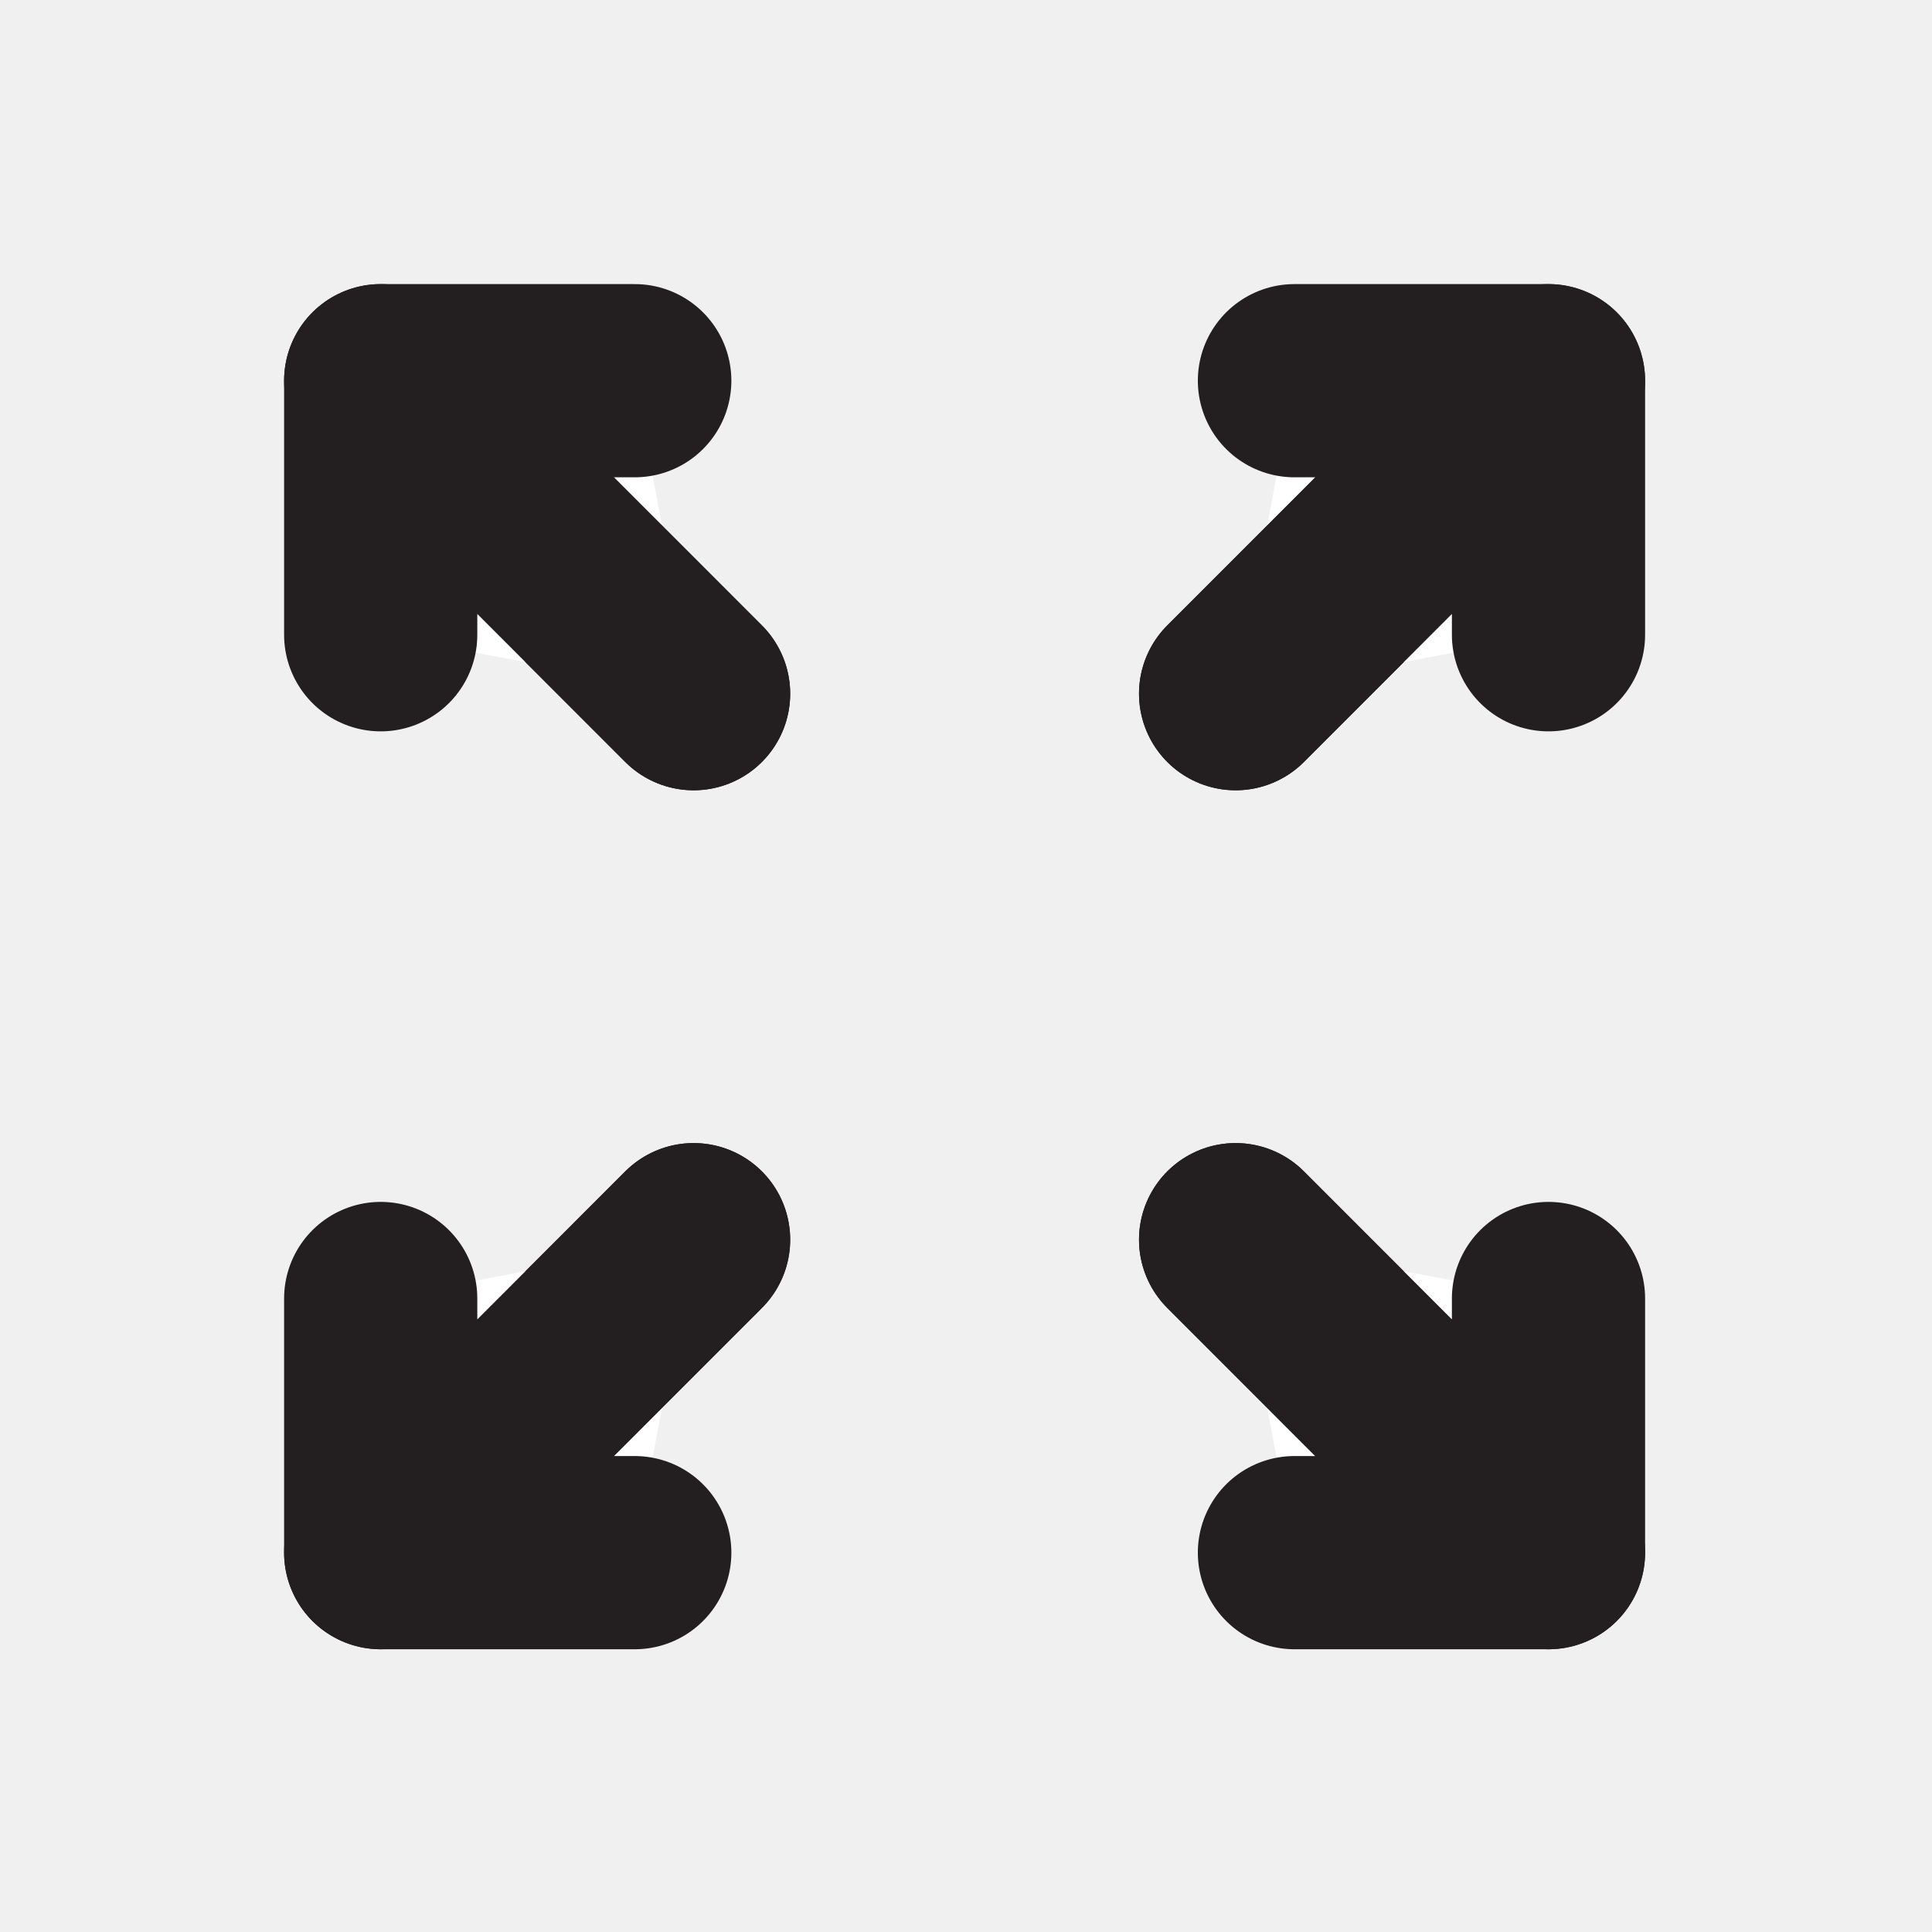
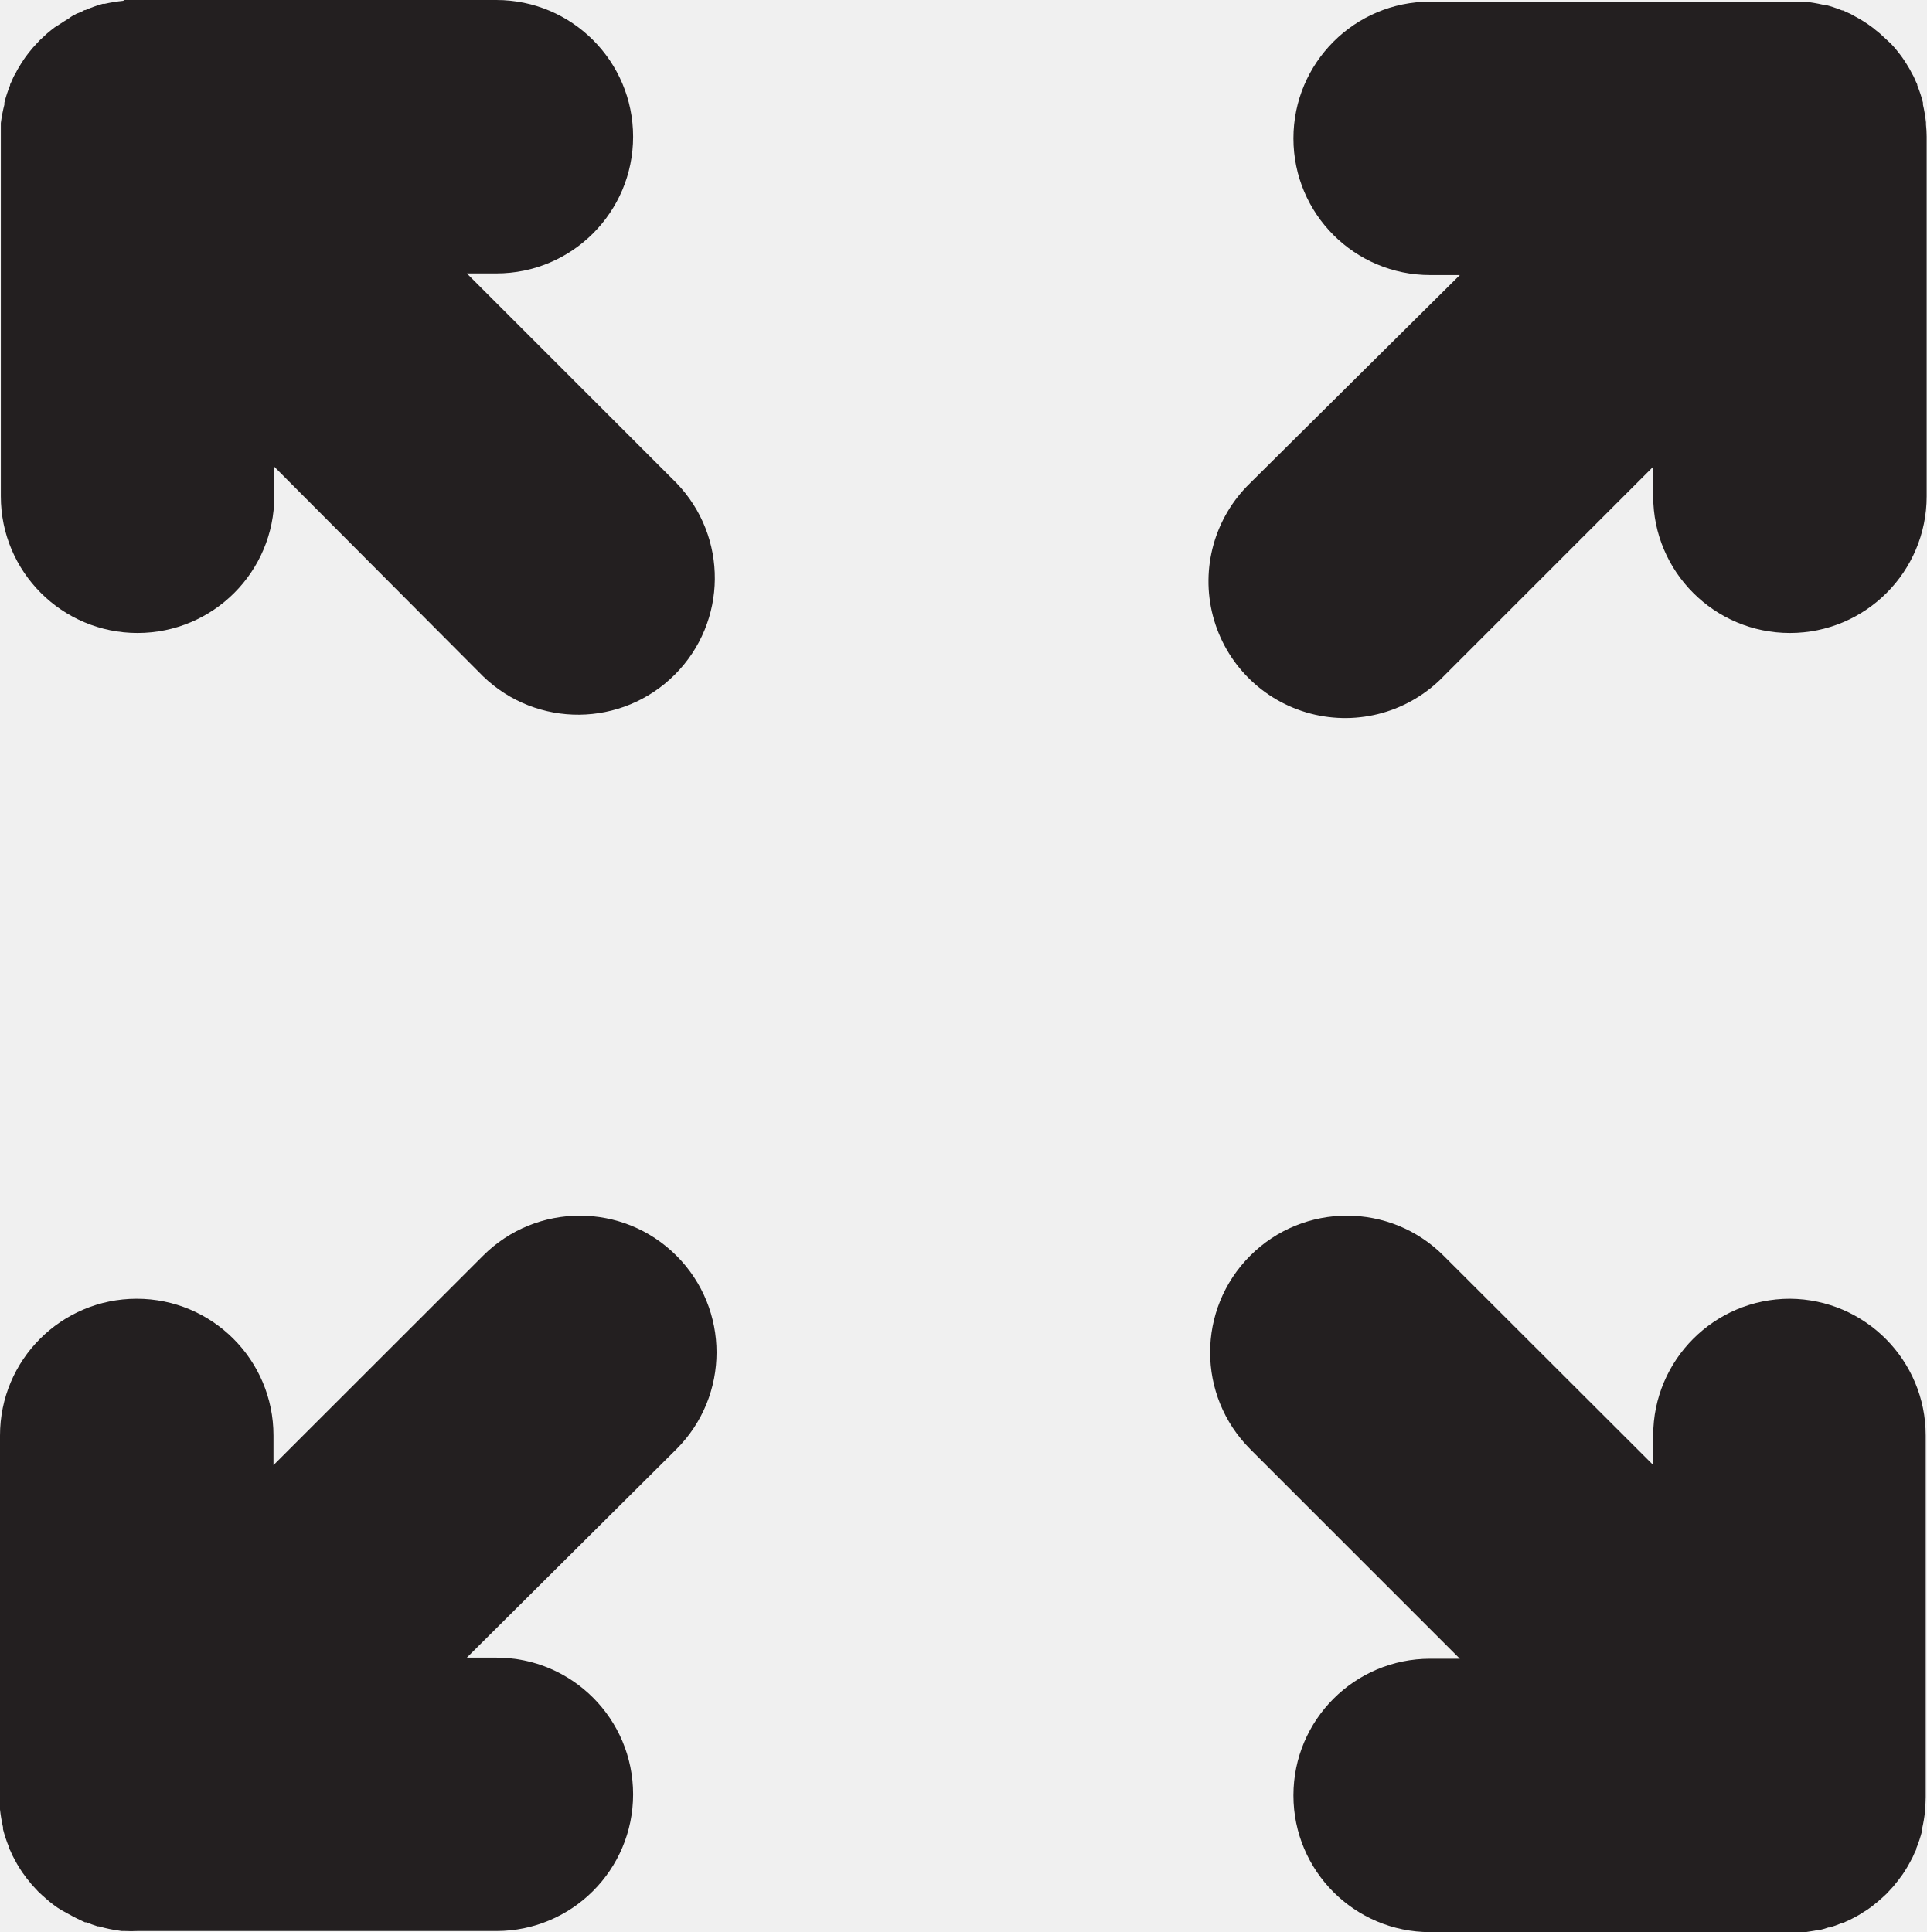
- <svg xmlns="http://www.w3.org/2000/svg" id="Layer_1" data-name="Layer 1" viewBox="0 0 200 200">
+ <svg xmlns="http://www.w3.org/2000/svg" viewBox="0 0 140.9 141.32">
  <defs>
-     <style>.cls-1{fill:#fff;stroke:#231f20;stroke-linecap:round;stroke-linejoin:round;stroke-width:20px;}</style>
+     <style>.cls-1{fill:#231f20;}</style>
  </defs>
-   <polyline class="cls-1" points="134 39.41 160.3 39.41 127.91 71.81" />
-   <polyline class="cls-1" points="160.3 65.71 160.3 39.41 127.91 71.81" />
-   <polyline class="cls-1" points="65.71 39.41 39.41 39.41 71.8 71.81" />
-   <polyline class="cls-1" points="39.41 65.71 39.41 39.41 71.8 71.81" />
-   <polyline class="cls-1" points="134 160.73 160.3 160.73 127.91 128.33" />
-   <polyline class="cls-1" points="160.3 134.42 160.3 160.73 127.91 128.33" />
-   <polyline class="cls-1" points="65.71 160.73 39.41 160.73 71.8 128.33" />
-   <polyline class="cls-1" points="39.41 134.42 39.41 160.73 71.8 128.33" />
+   <g id="Layer_2" data-name="Layer 2">
+     <g id="Layer_1-2" data-name="Layer 1">
+       <path class="cls-1" d="M140.85,9.11s0-.1,0-.16a11.38,11.38,0,0,0-.22-1.3.74.74,0,0,1,0-.14,9.58,9.58,0,0,0-.42-1.28s0,0,0-.06a2.4,2.4,0,0,0-.11-.23l-.15-.34-.18-.33a3.07,3.07,0,0,0-.17-.31l-.2-.33-.19-.29c-.07-.11-.15-.21-.23-.32l-.21-.27-.24-.29-.24-.26L138,2.93l-.27-.25-.26-.24-.3-.24a2.65,2.65,0,0,0-.26-.21l-.32-.23-.29-.19-.33-.2-.31-.17L135.3,1,135,.87l-.22-.11-.07,0a9.13,9.13,0,0,0-1.28-.42l-.13,0a11.19,11.19,0,0,0-1.31-.22l-.15,0c-.3,0-.59,0-.89,0H104.59a10,10,0,0,0,0,20h2.17L91.43,35.33a10,10,0,1,0,14.14,14.14L120.9,34.14V36.3a10,10,0,0,0,20,0V10A8.85,8.85,0,0,0,140.85,9.11Z" />
+       <path class="cls-1" d="M34.14,20H36.3a10,10,0,0,0,0-20H10c-.3,0-.6,0-.89,0L9,.06A11.19,11.19,0,0,0,7.65.28l-.14,0A10.07,10.07,0,0,0,6.23.74l-.06,0L5.94.87,5.6,1l-.33.18A3.07,3.07,0,0,0,5,1.37l-.33.2-.29.19L4,2l-.27.21-.29.24-.26.24-.27.25-.25.27-.24.26-.24.29c-.08.09-.14.18-.21.27s-.16.21-.23.32l-.19.29c-.07.11-.14.22-.2.33a3.07,3.07,0,0,0-.17.31L1,5.6l-.15.34a2.4,2.4,0,0,0-.11.23l0,.06A9.58,9.58,0,0,0,.32,7.51s0,.09,0,.14A11.38,11.38,0,0,0,.06,9a.78.78,0,0,1,0,.16c0,.3,0,.59,0,.89V36.3a10,10,0,0,0,20,0V34.14L35.33,49.47A10,10,0,0,0,49.47,35.33Z" />
+       <path class="cls-1" d="M130.9,95a10,10,0,0,0-10,10v2.16L105.57,91.85A10,10,0,1,0,91.43,106l15.33,15.33h-2.17a10,10,0,0,0,0,20h26.32a8.46,8.46,0,0,0,.87,0l.26,0,.64-.1.26-.05c.26,0,.52-.12.77-.19l.09,0q.44-.13.84-.3l.09,0,.22-.11.35-.16.33-.17.31-.17.33-.21.29-.18.32-.23.26-.21a3.61,3.61,0,0,0,.3-.25l.26-.23.27-.25.25-.27.24-.26.24-.3a3.17,3.17,0,0,0,.21-.27l.23-.31.19-.29.2-.33.17-.31.18-.34.15-.34a1.63,1.63,0,0,0,.11-.23s0,0,0-.06a9.44,9.44,0,0,0,.42-1.27.57.57,0,0,1,0-.14,11.38,11.38,0,0,0,.22-1.3c0-.06,0-.11,0-.16a8.85,8.85,0,0,0,.05-.89V105A10,10,0,0,0,130.9,95Z" />
+       <path class="cls-1" d="M35.33,91.85,20,107.17V105a10,10,0,0,0-20,0v26.31c0,.3,0,.59,0,.89a.78.78,0,0,1,0,.16,11.38,11.38,0,0,0,.22,1.3s0,.09,0,.14a9.44,9.44,0,0,0,.42,1.27s0,0,0,.06a1.63,1.63,0,0,0,.11.23l.15.34.18.34.17.31c.06.11.13.22.2.33l.19.29.23.31a1.94,1.94,0,0,0,.21.27l.24.3.24.26.25.27.27.25.26.23.29.25.27.21.32.23.29.18L5,140l.31.17.33.17.34.16.23.11.09,0q.41.16.84.3l.09,0c.25.07.51.14.77.19l.26.05.64.1.26,0a8.46,8.46,0,0,0,.87,0H36.3a10,10,0,1,0,0-20H34.14L49.47,106A10,10,0,1,0,35.33,91.85Z" />
+     </g>
+   </g>
</svg>
